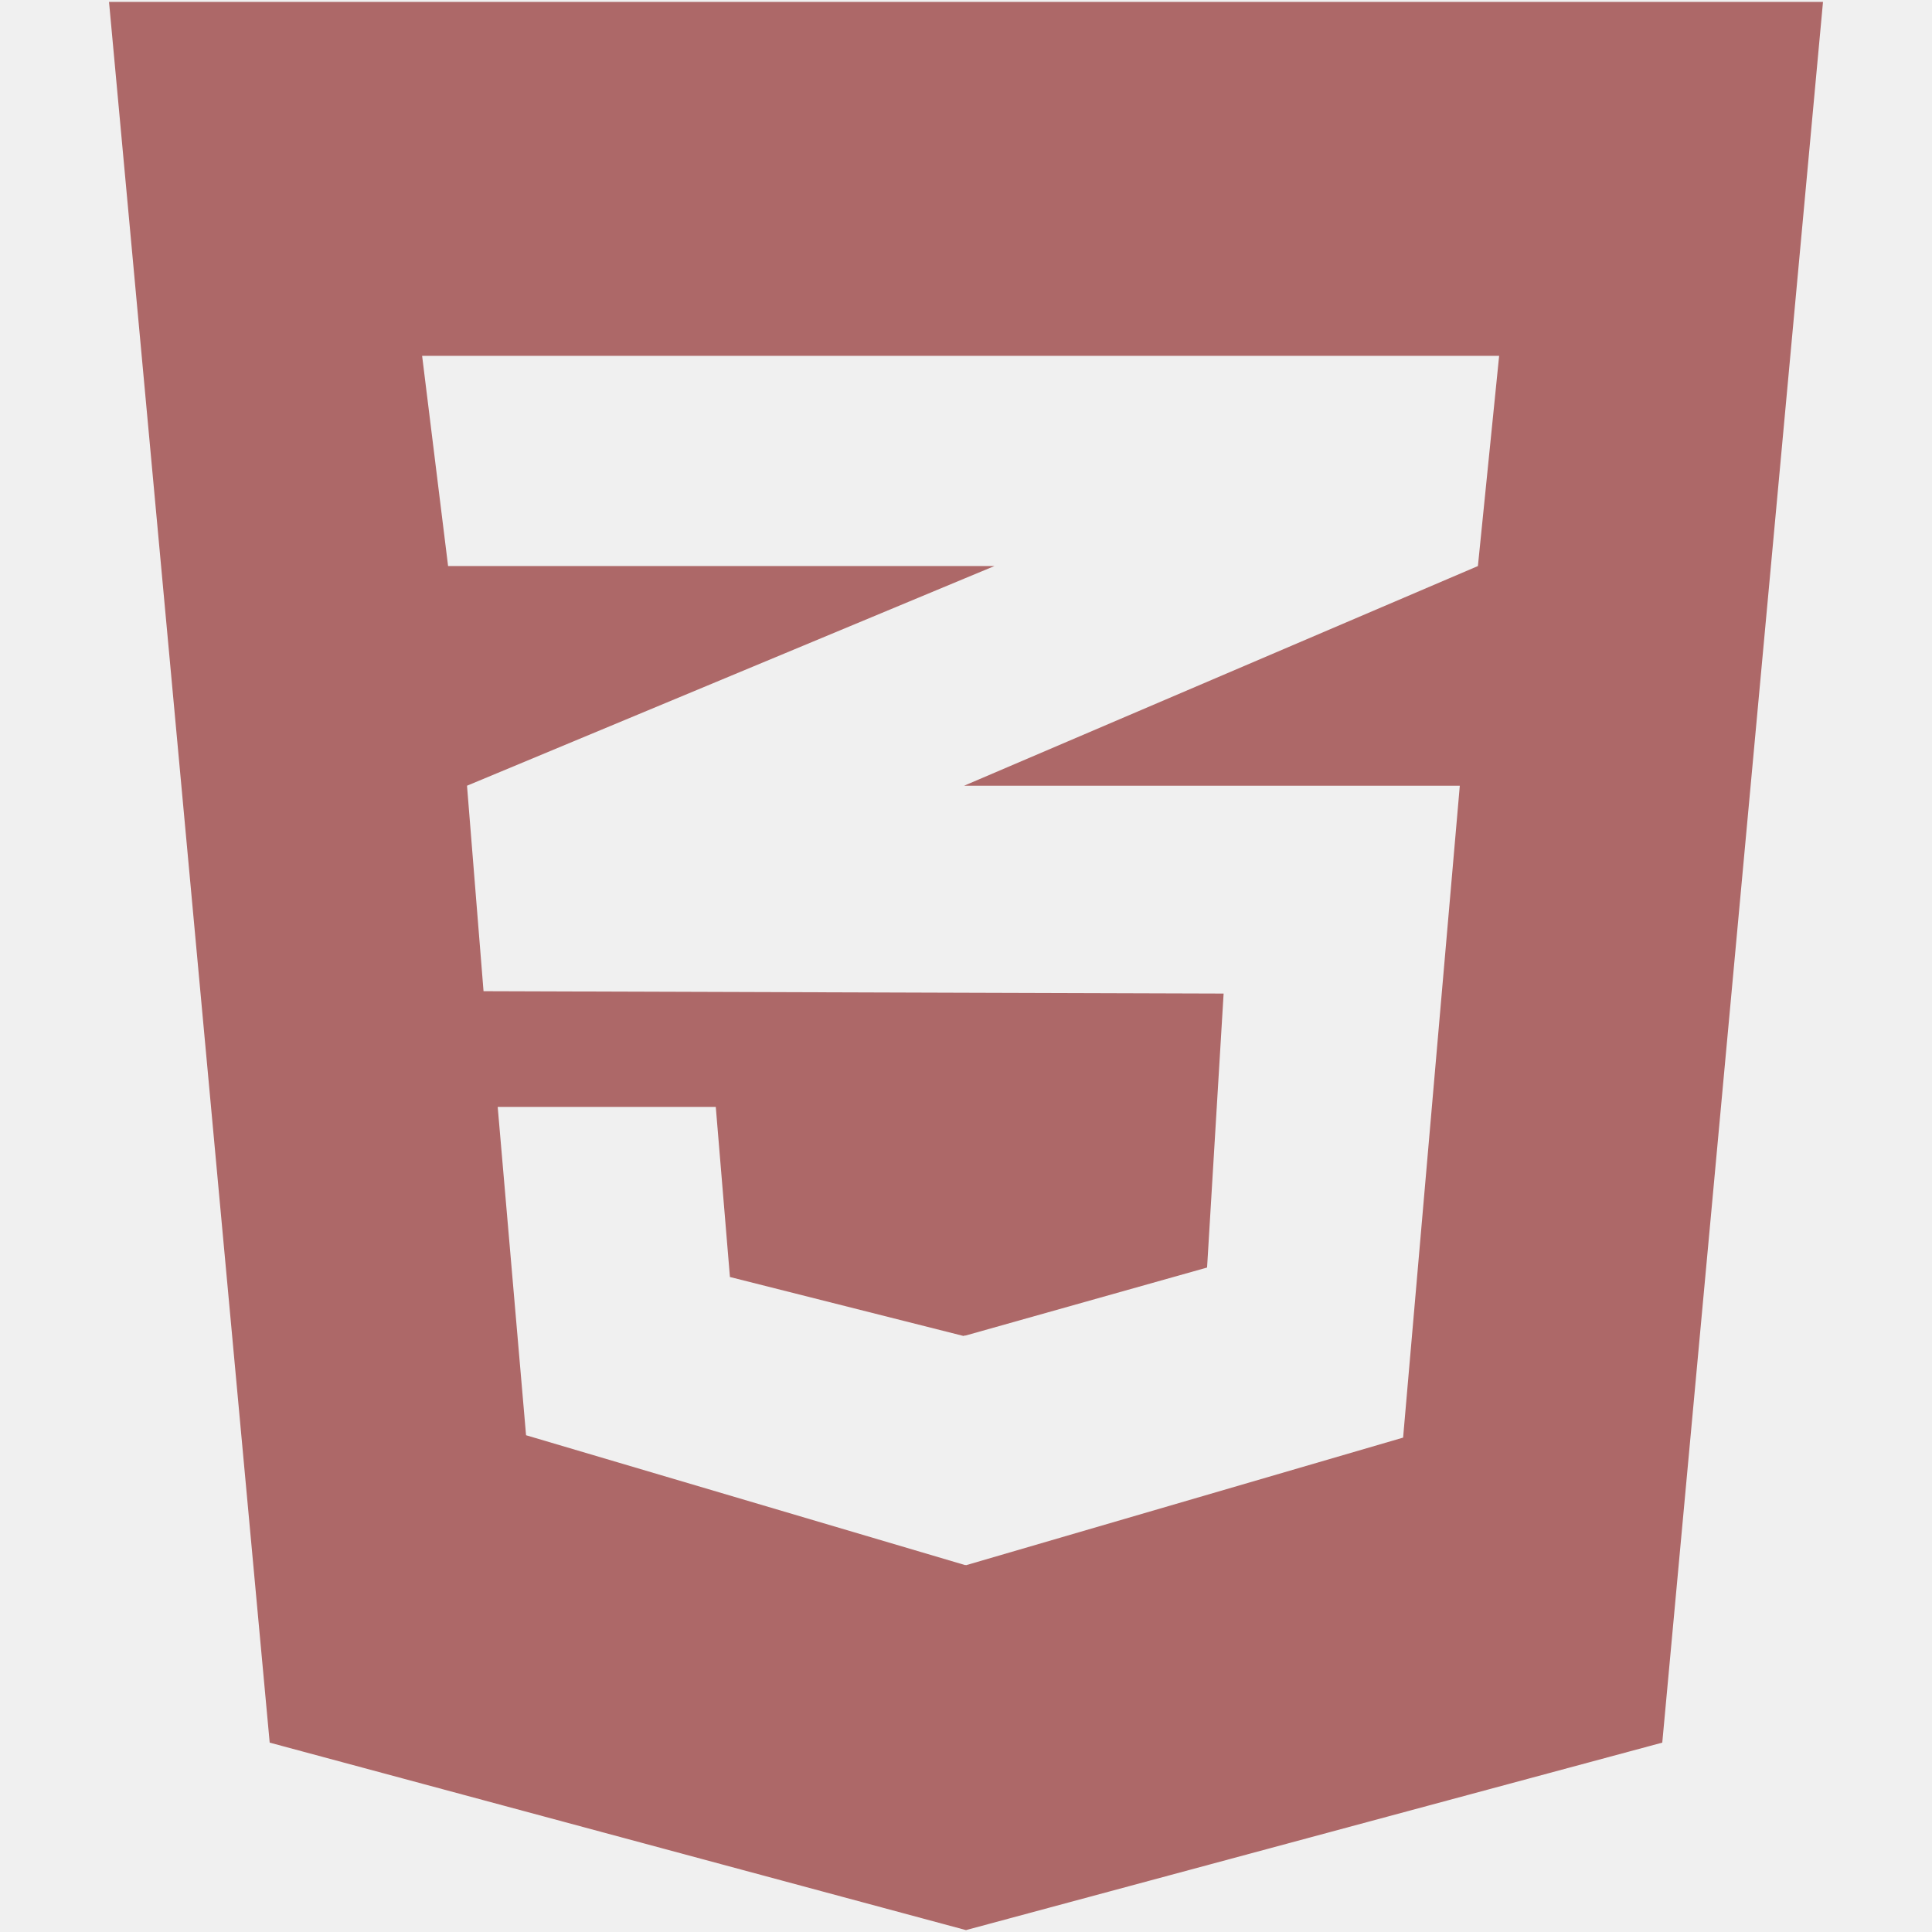
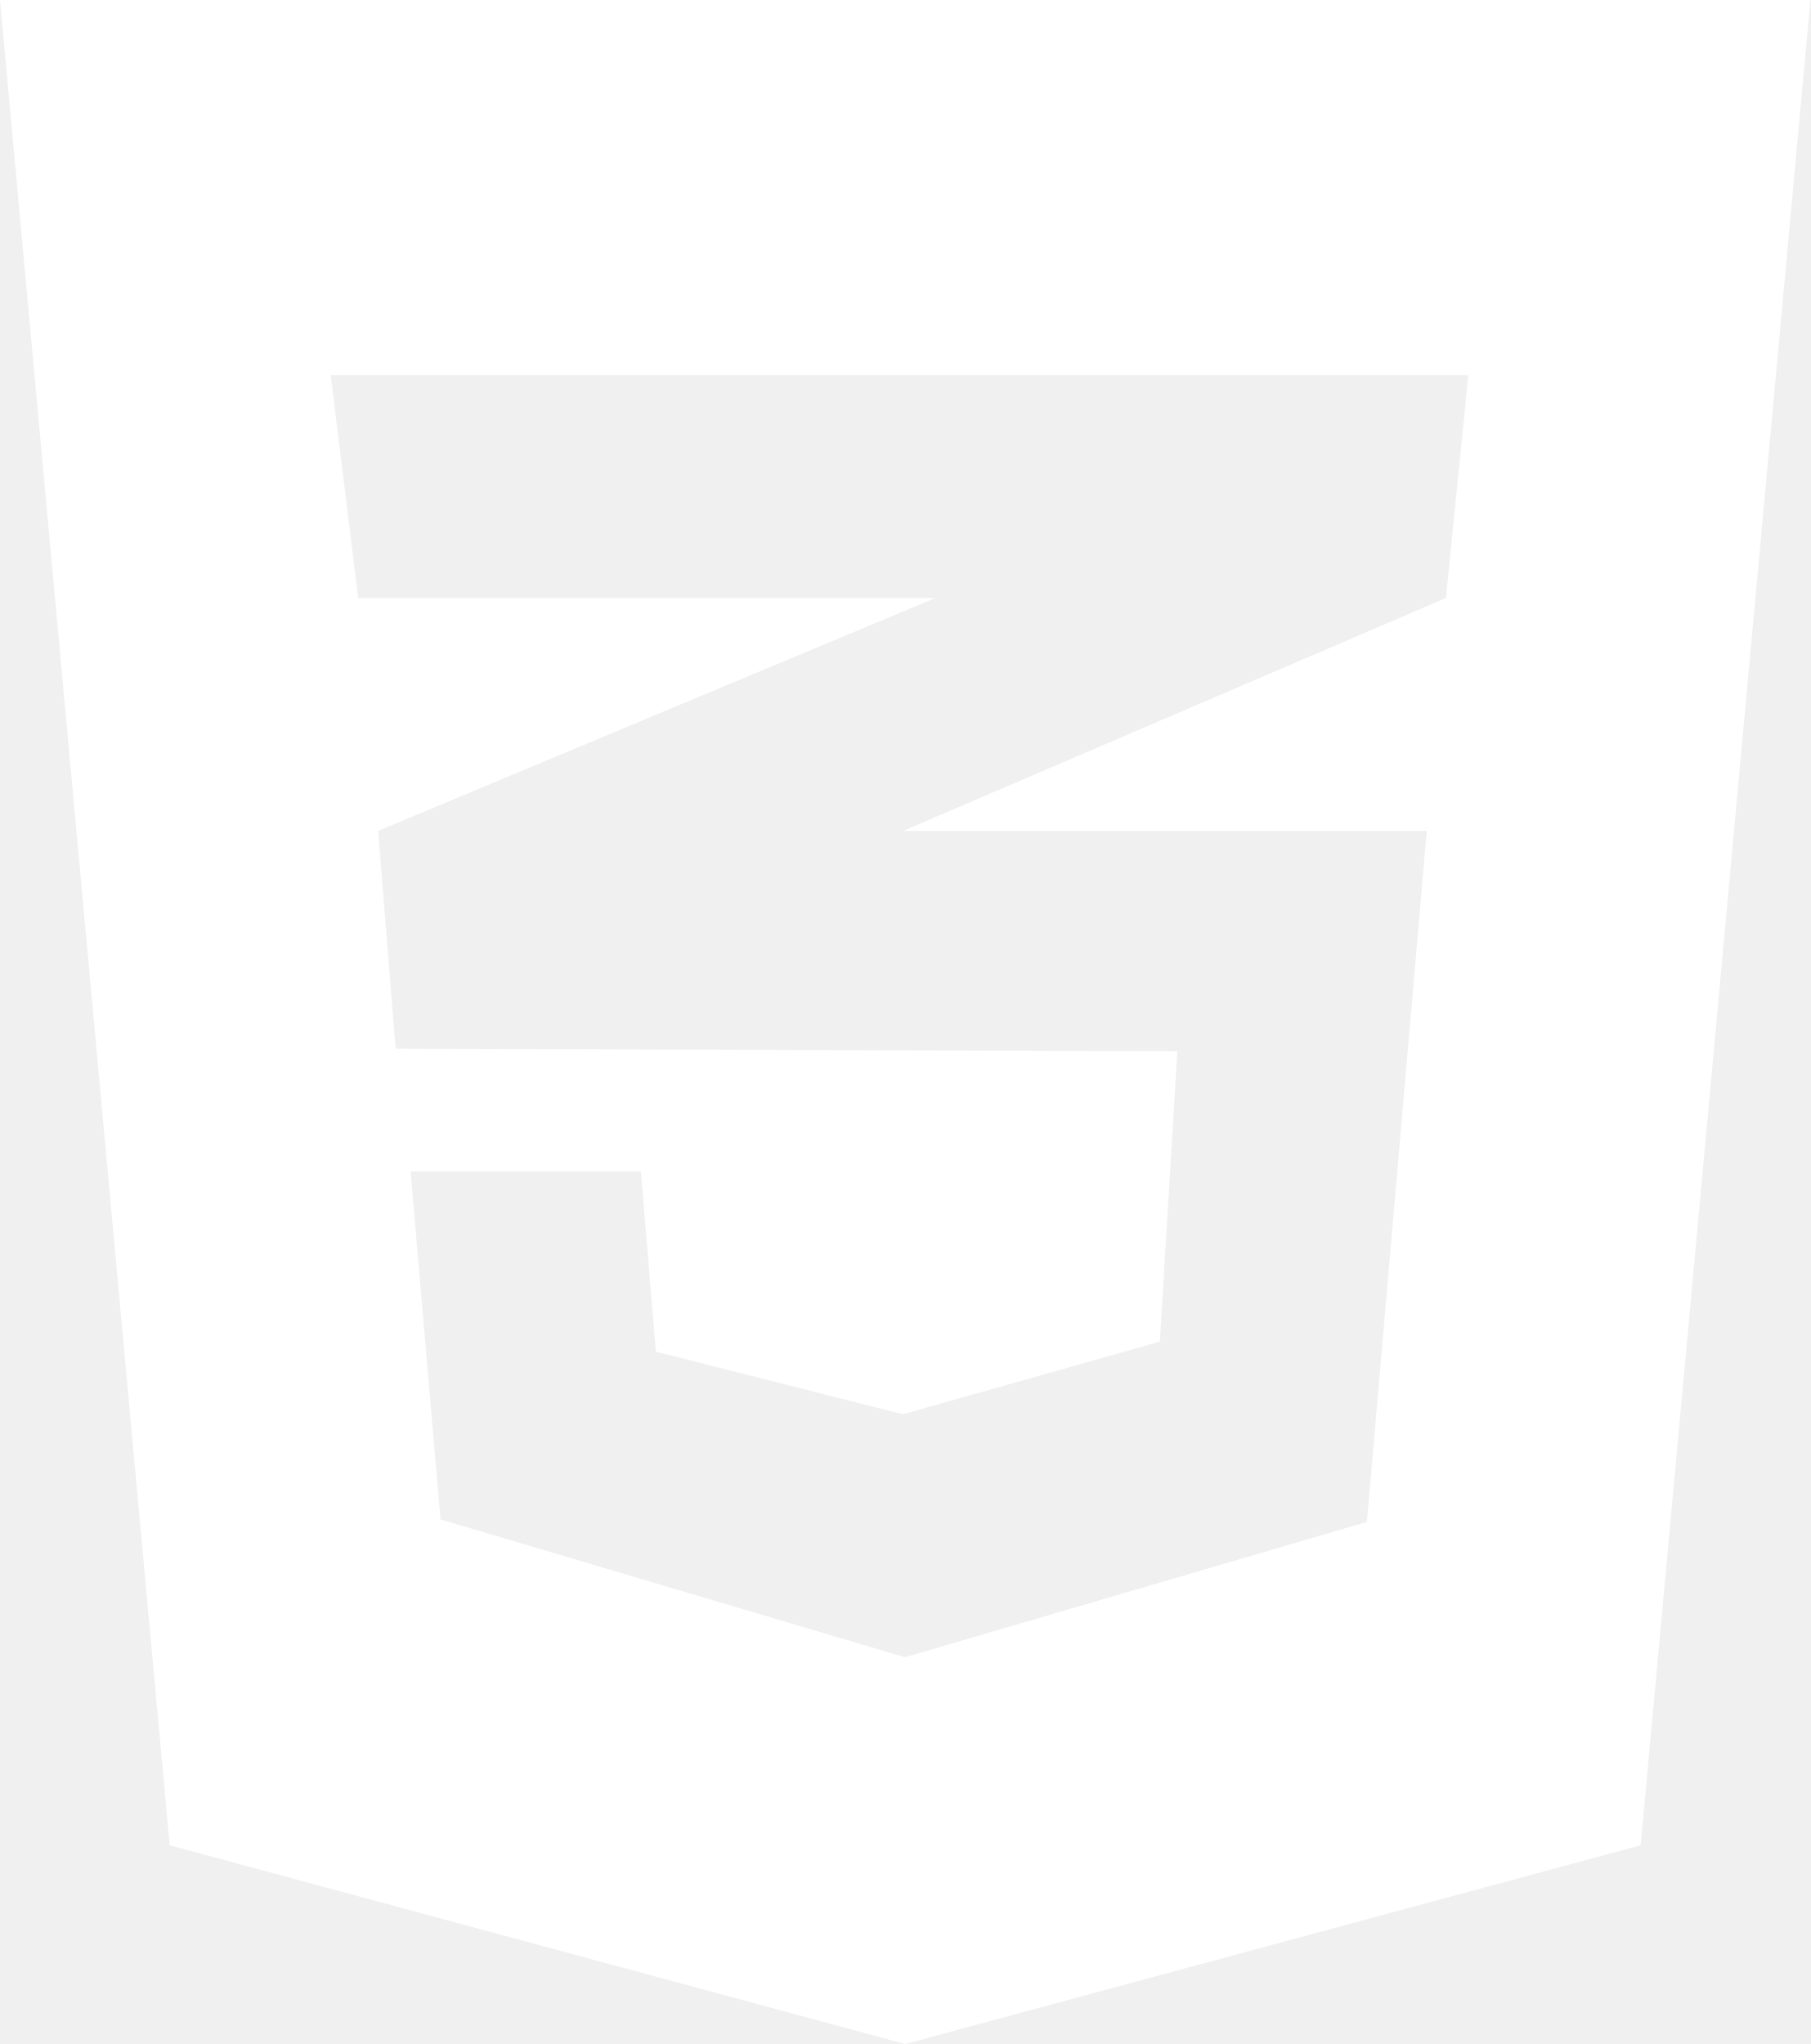
- <svg xmlns="http://www.w3.org/2000/svg" width="105" height="105" viewBox="0 0 105 105" fill="none">
-   <path d="M99.076 0.103L90.341 94.708L52.499 104.897L14.657 94.708L5.925 0.103H99.076ZM81.475 19.339H52.465H22.941L24.353 30.764H52.465H54.044L52.465 31.421L25.381 42.702L26.279 53.869L52.465 53.954L66.501 53.998L65.602 68.888L52.465 72.587V72.575L52.358 72.605L39.67 69.402L38.901 60.159H38.859H27.091H27.049L28.59 78.002L52.465 85.063V85.05L52.509 85.063L76.256 78.131L79.337 42.702H52.465H52.399L52.465 42.673L80.321 30.764L81.475 19.339Z" fill="#AD6868" />
+ <svg xmlns="http://www.w3.org/2000/svg" width="93" height="105" viewBox="0 0 93 105" fill="none">
+   <path d="M93 0L84.28 94.791L46.499 105L8.718 94.791L0 0H93ZM75.428 19.274H46.465H16.989L18.399 30.721H46.465H48.042L46.465 31.38L19.425 42.682L20.321 53.871L46.465 53.956L60.478 54.001L59.581 68.92L46.465 72.626V72.614L46.358 72.644L33.691 69.435L32.923 60.174H32.881H21.132H21.091L22.628 78.052L46.466 85.127V85.114L46.509 85.127L70.218 78.181L73.293 42.682H46.466H46.4L46.466 42.654L74.276 30.721L75.428 19.274Z" fill="white" />
</svg>
